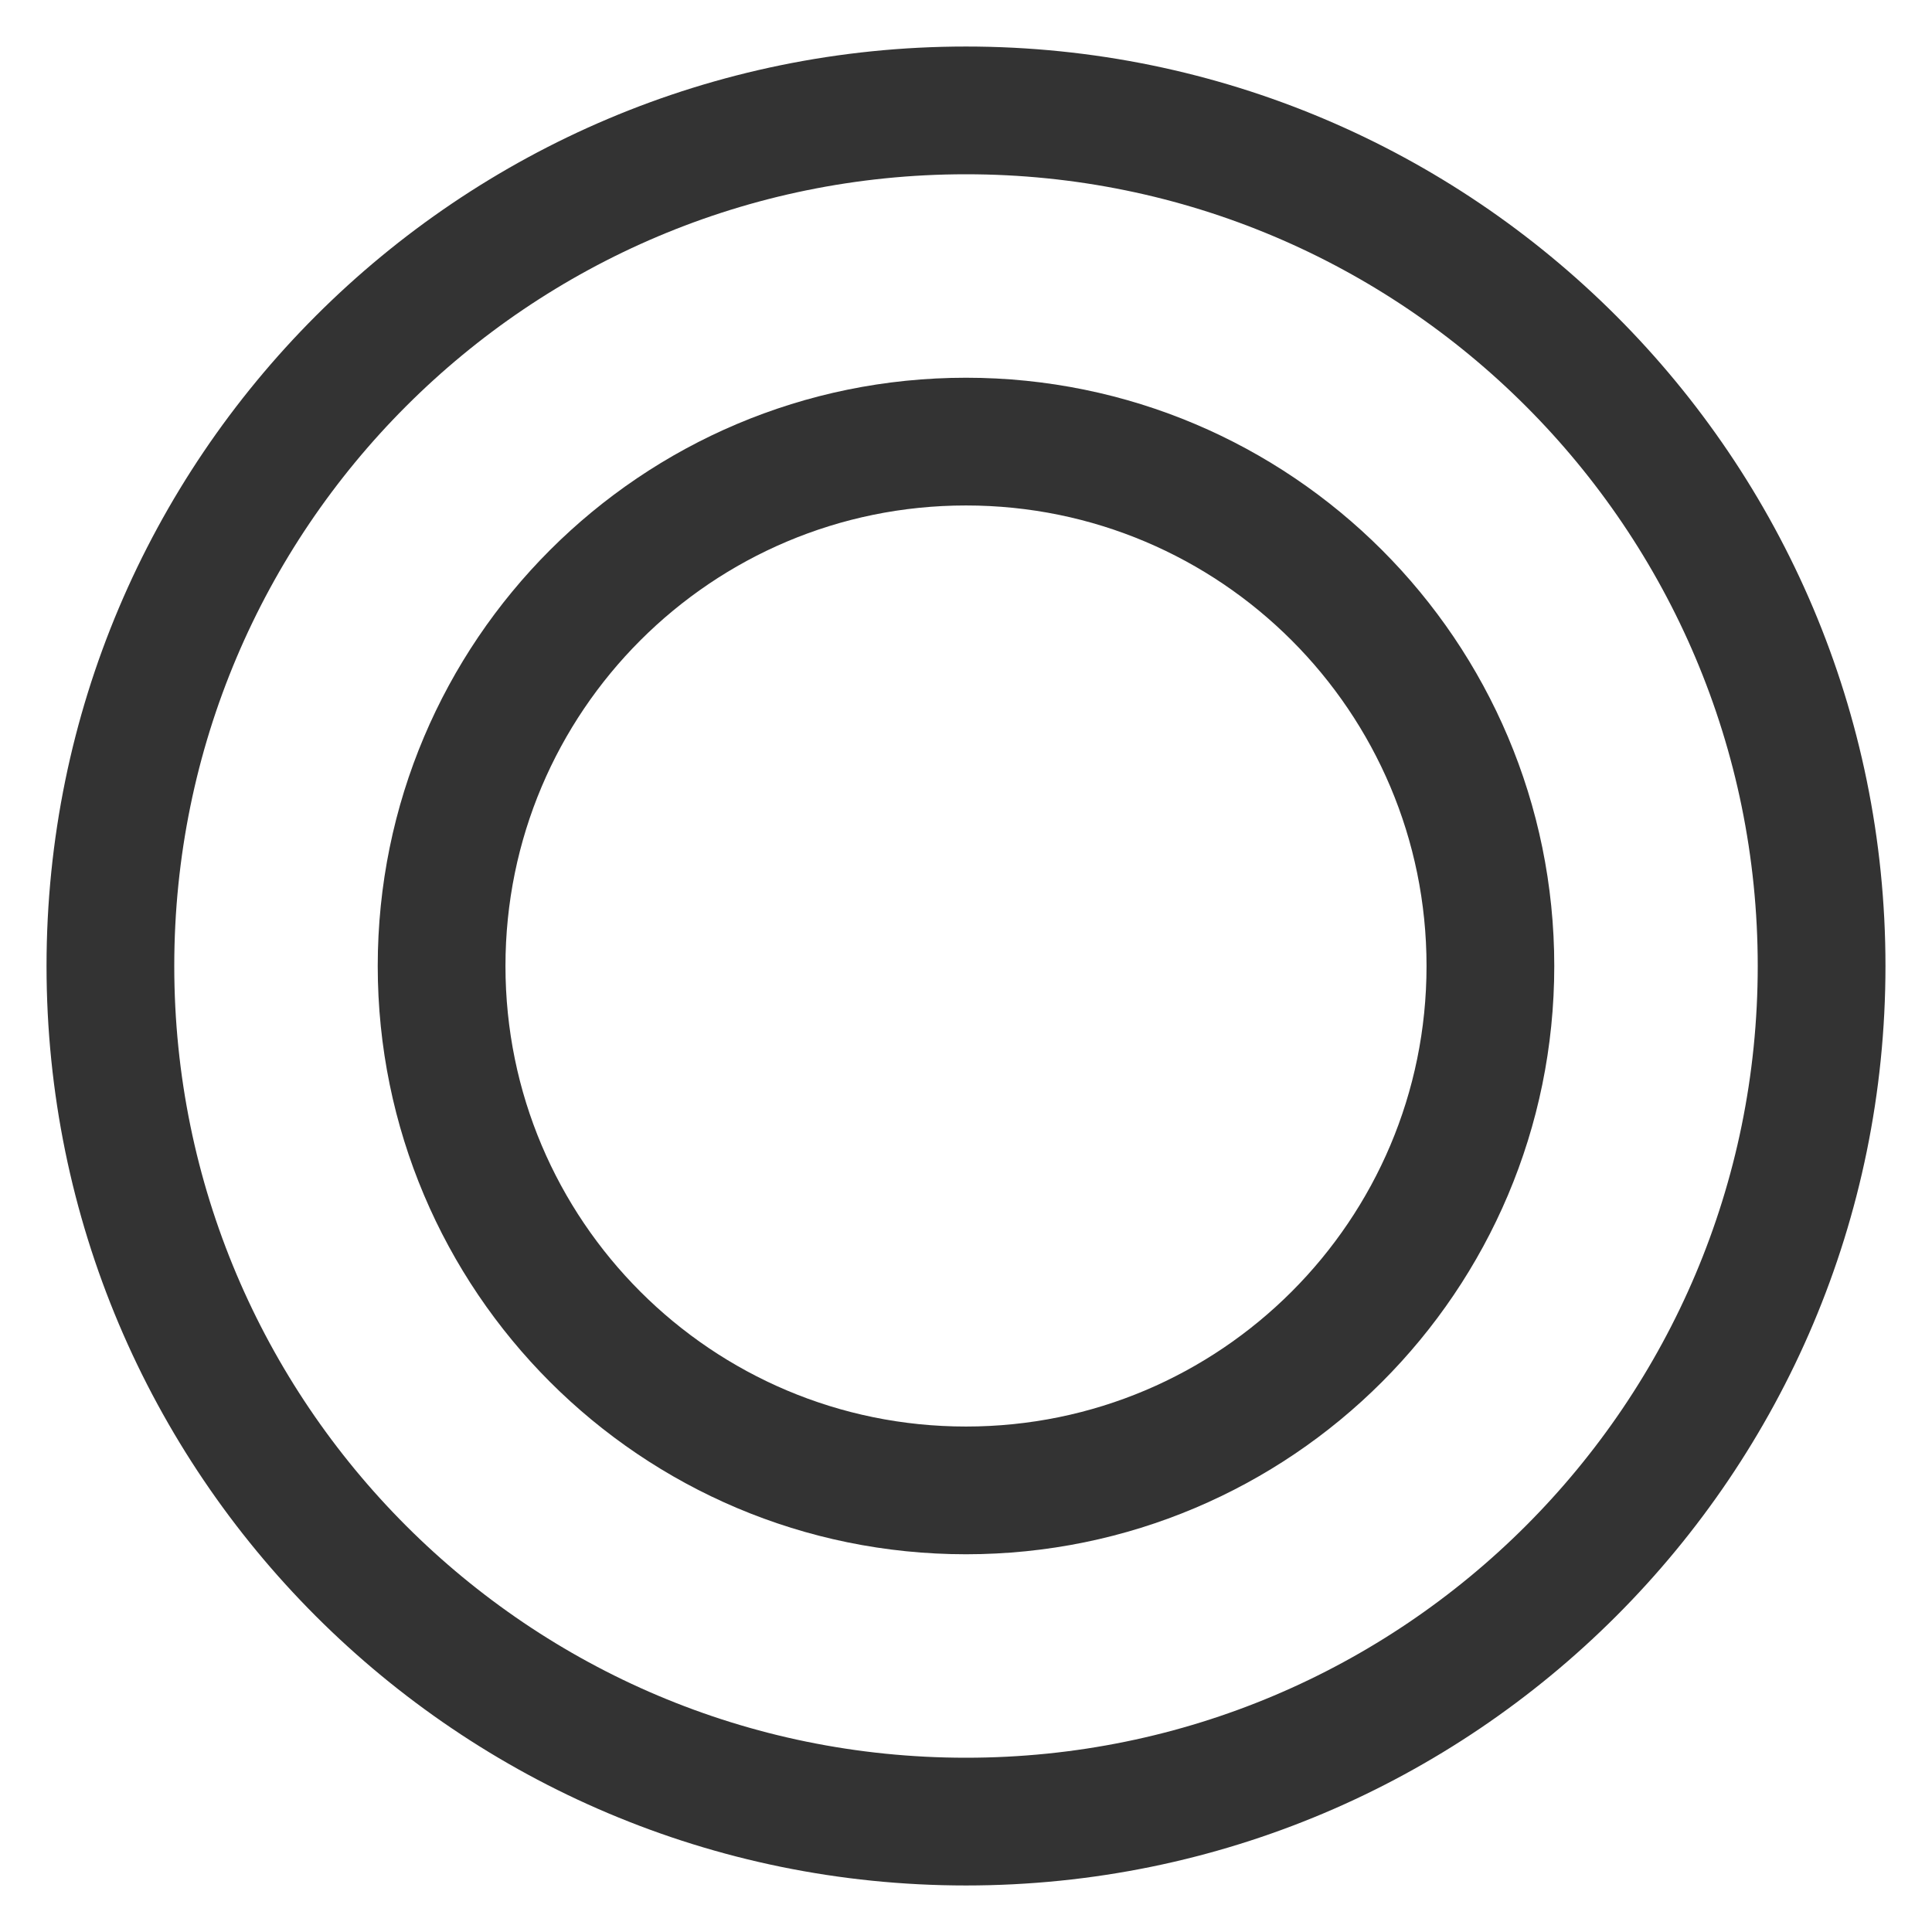
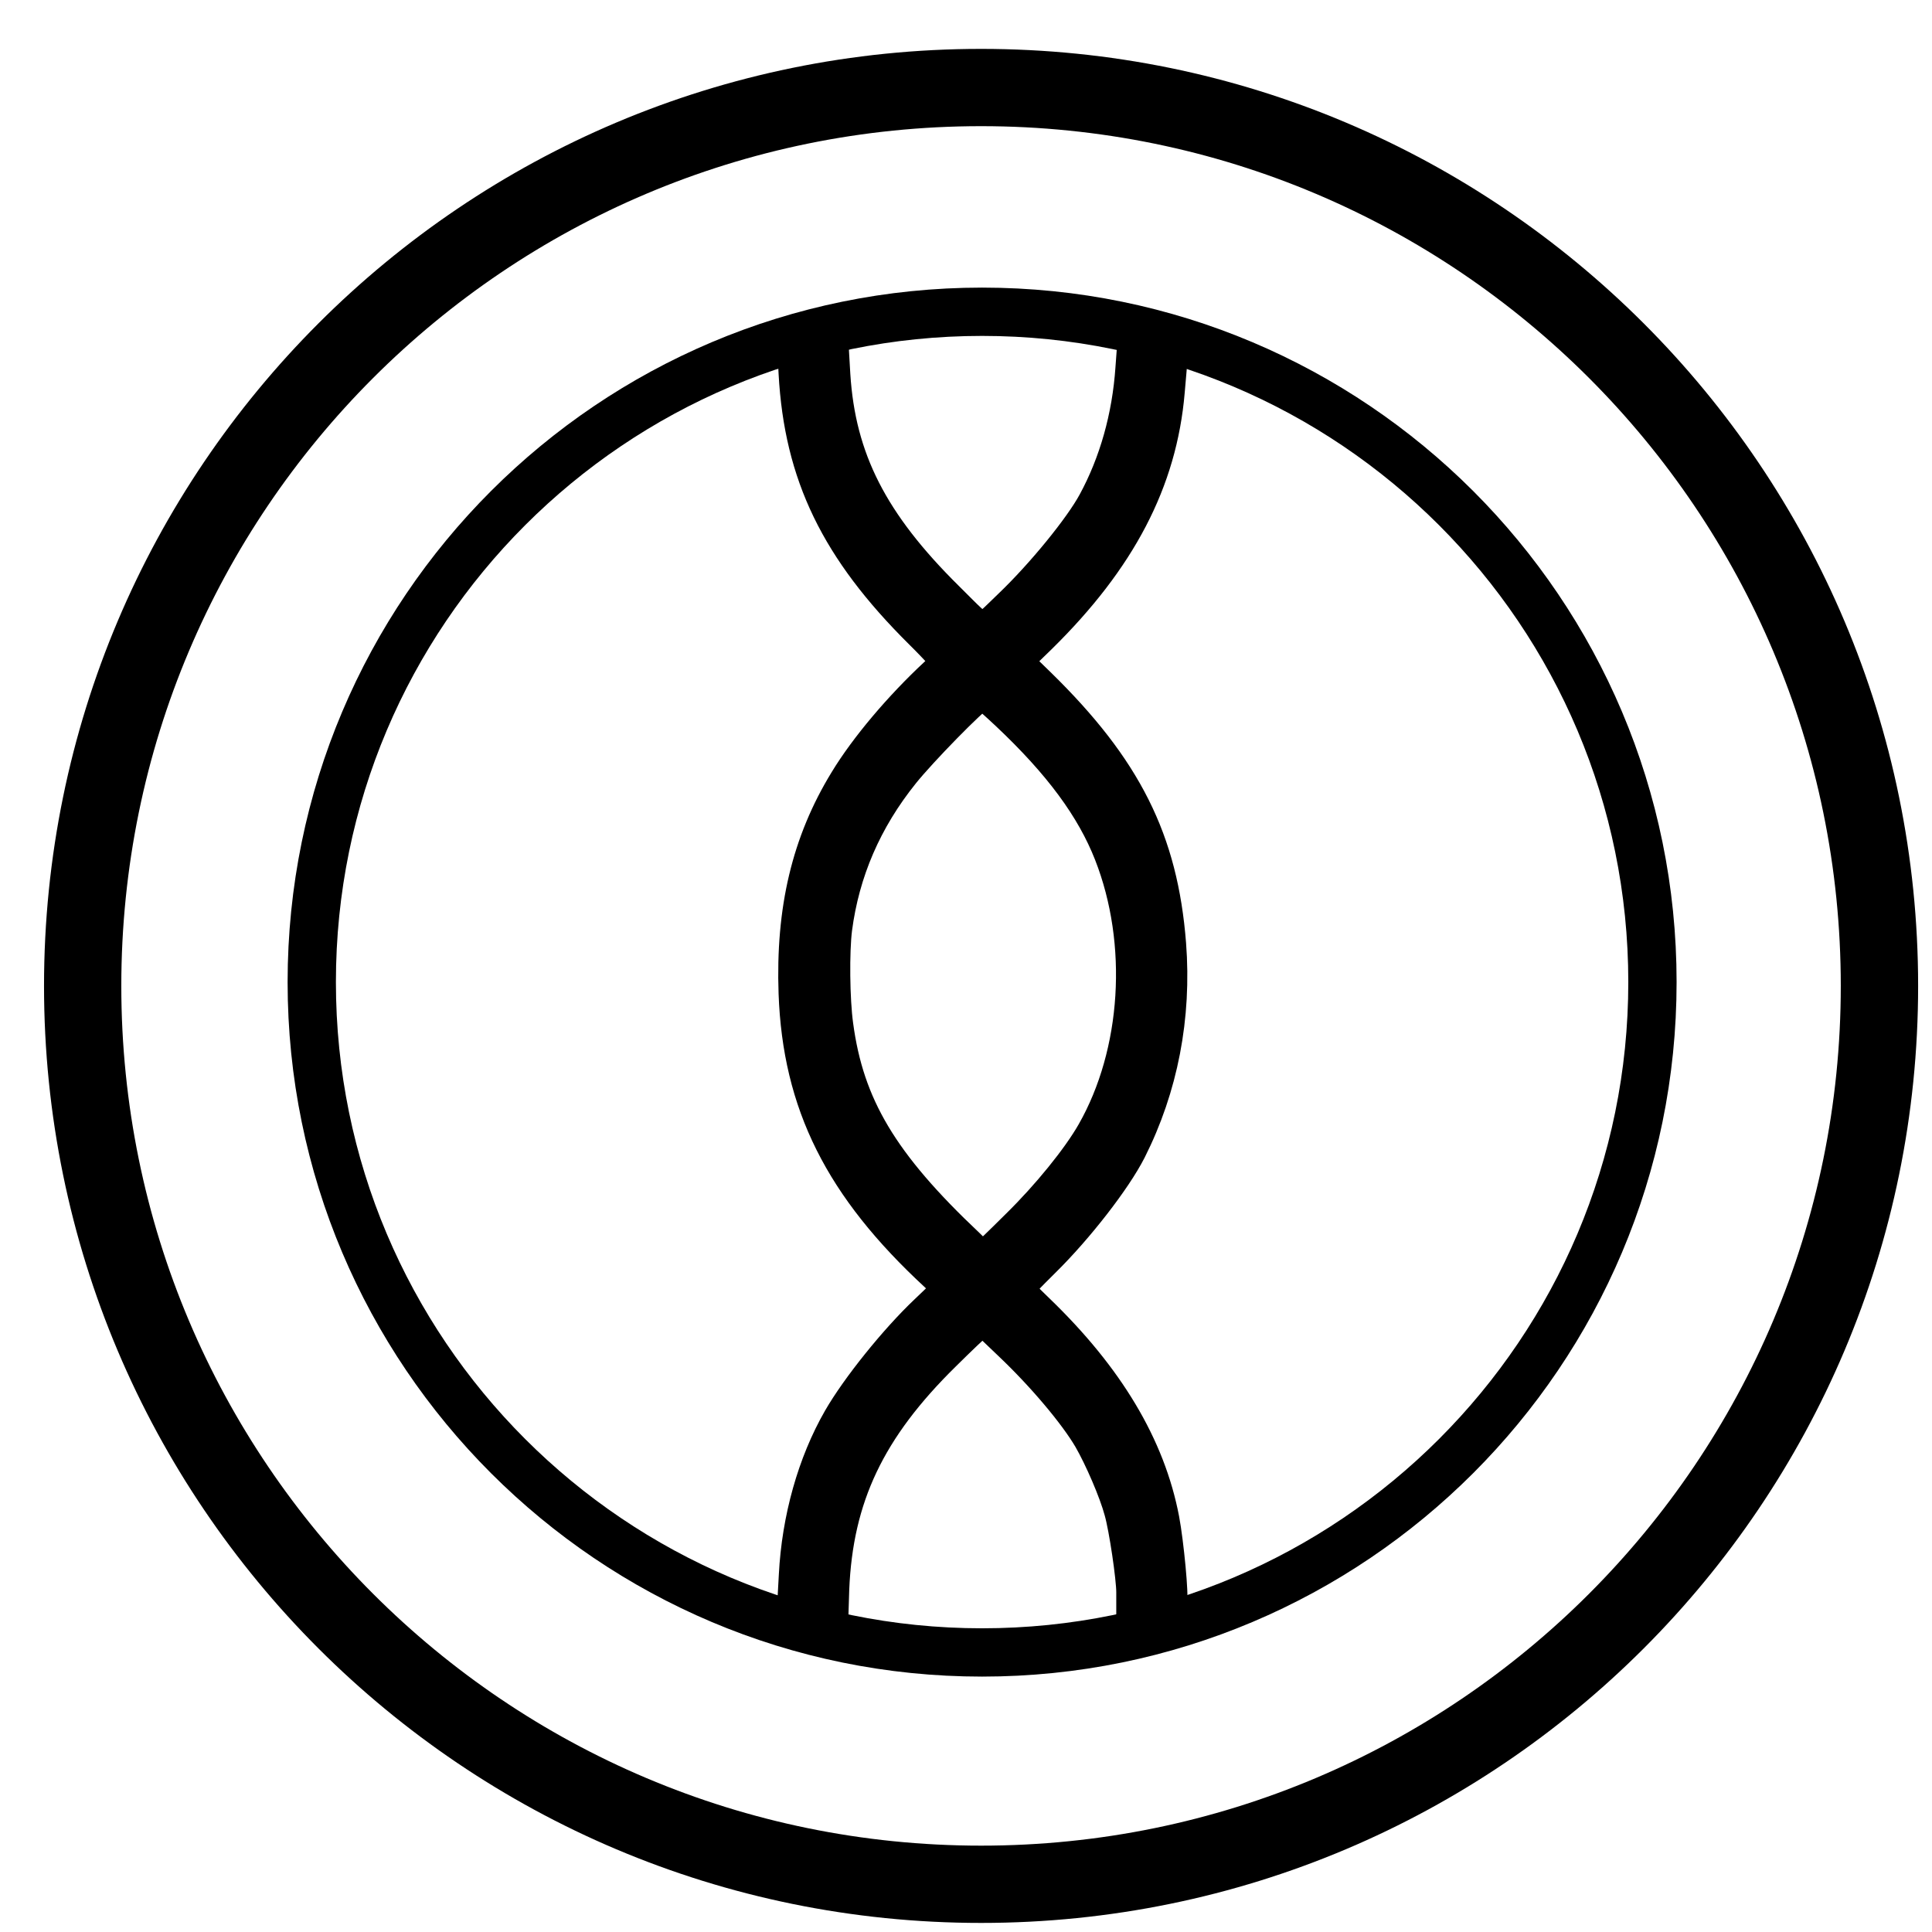
- <svg xmlns="http://www.w3.org/2000/svg" width="35px" height="35px" viewBox="0 0 35 35" version="1.1">
+ <svg xmlns="http://www.w3.org/2000/svg" width="33px" height="33px" viewBox="0 0 33 33" version="1.1">
  <g id="Page-1" stroke="none" stroke-width="1" fill="none" fill-rule="evenodd">
-     <g id="Group" transform="translate(2, 2)" stroke-width="2.314" stroke="#333333">
-       <circle id="Oval" cx="15.5" cy="15.5" r="9.5" />
-       <circle id="Oval" cx="15.5" cy="15.5" r="15.5" />
+     <g id="Group-2" transform="translate(5.125, 5.125)" stroke="#000000">
+       <circle id="Oval-3" stroke-width="0.825" cx="11.65" cy="11.65" r="11.45" />
+       <path d="M0.943,14.441 L0.958,14.159 L1.407,14.133 C2.859,14.041 3.962,13.479 5.25,12.174 C5.929,11.486 5.914,11.608 5.37,11.037 C4.846,10.49 4.047,9.836 3.603,9.596 C2.924,9.227 2.131,9.003 1.297,8.946 L0.933,8.919 L0.933,8.638 L0.933,8.356 L1.197,8.379 C1.337,8.391 1.557,8.41 1.681,8.421 C3.199,8.55 4.521,9.242 5.849,10.592 L6.293,11.049 L6.722,10.608 C8.155,9.144 9.368,8.535 11.129,8.398 C12.362,8.303 13.56,8.535 14.623,9.071 C15.117,9.322 15.941,9.961 16.5,10.528 C16.759,10.79 16.984,11.007 17.004,11.014 C17.024,11.018 17.209,10.847 17.418,10.627 C18.556,9.448 19.724,8.748 20.962,8.512 C21.366,8.436 22.284,8.349 22.354,8.383 C22.374,8.394 22.394,8.52 22.394,8.668 L22.394,8.931 L22.195,8.931 C21.945,8.931 21.092,9.056 20.797,9.14 C20.458,9.231 19.879,9.482 19.549,9.672 C19.12,9.923 18.461,10.478 17.927,11.041 L17.458,11.532 L17.543,11.642 C17.588,11.703 17.842,11.969 18.102,12.231 C19.375,13.528 20.553,14.087 22.145,14.152 L22.369,14.159 L22.384,14.441 L22.399,14.722 L21.91,14.695 C20.952,14.646 20.009,14.38 19.26,13.95 C18.731,13.646 17.917,12.992 17.428,12.475 C17.209,12.243 17.019,12.053 17.004,12.053 C16.989,12.053 16.874,12.167 16.744,12.307 C15.247,13.927 13.835,14.631 11.963,14.699 C10.545,14.749 9.403,14.479 8.359,13.84 C7.795,13.498 7.107,12.916 6.548,12.315 C6.443,12.201 6.343,12.091 6.323,12.075 C6.303,12.06 6.054,12.281 5.769,12.57 C4.357,13.992 3.094,14.604 1.372,14.699 L0.928,14.722 L0.943,14.441 Z M12.517,14.083 C13.909,13.897 14.903,13.304 16.295,11.828 C16.605,11.501 16.645,11.604 15.961,10.908 C15.457,10.395 14.813,9.87 14.364,9.615 C12.996,8.836 11.099,8.714 9.567,9.315 C8.774,9.626 8.015,10.185 7.162,11.091 C6.807,11.471 6.762,11.532 6.812,11.608 C6.907,11.771 7.79,12.634 8.17,12.939 C8.978,13.589 9.872,13.973 10.855,14.102 C11.249,14.152 12.078,14.144 12.517,14.083 Z" id="Shape" stroke-width="0.66" fill="#000000" fill-rule="nonzero" transform="translate(11.66346, 11.53924) rotate(90) translate(-11.66346, -11.53924) " />
    </g>
+     <path d="M16.758,32.845 C7.918,32.845 0.752,25.679 0.752,16.84 C0.752,8.001 7.918,0.835 16.758,0.835 C25.597,0.835 32.763,8.001 32.763,16.84 C32.763,25.679 25.597,32.845 16.758,32.845 Z M16.758,31.525 C24.868,31.525 31.442,24.95 31.442,16.84 C31.442,8.73 24.868,2.155 16.758,2.155 C8.647,2.155 2.072,8.73 2.072,16.84 C2.072,24.95 8.647,31.525 16.758,31.525 Z" fill="#000000" fill-rule="nonzero" />
  </g>
</svg>
